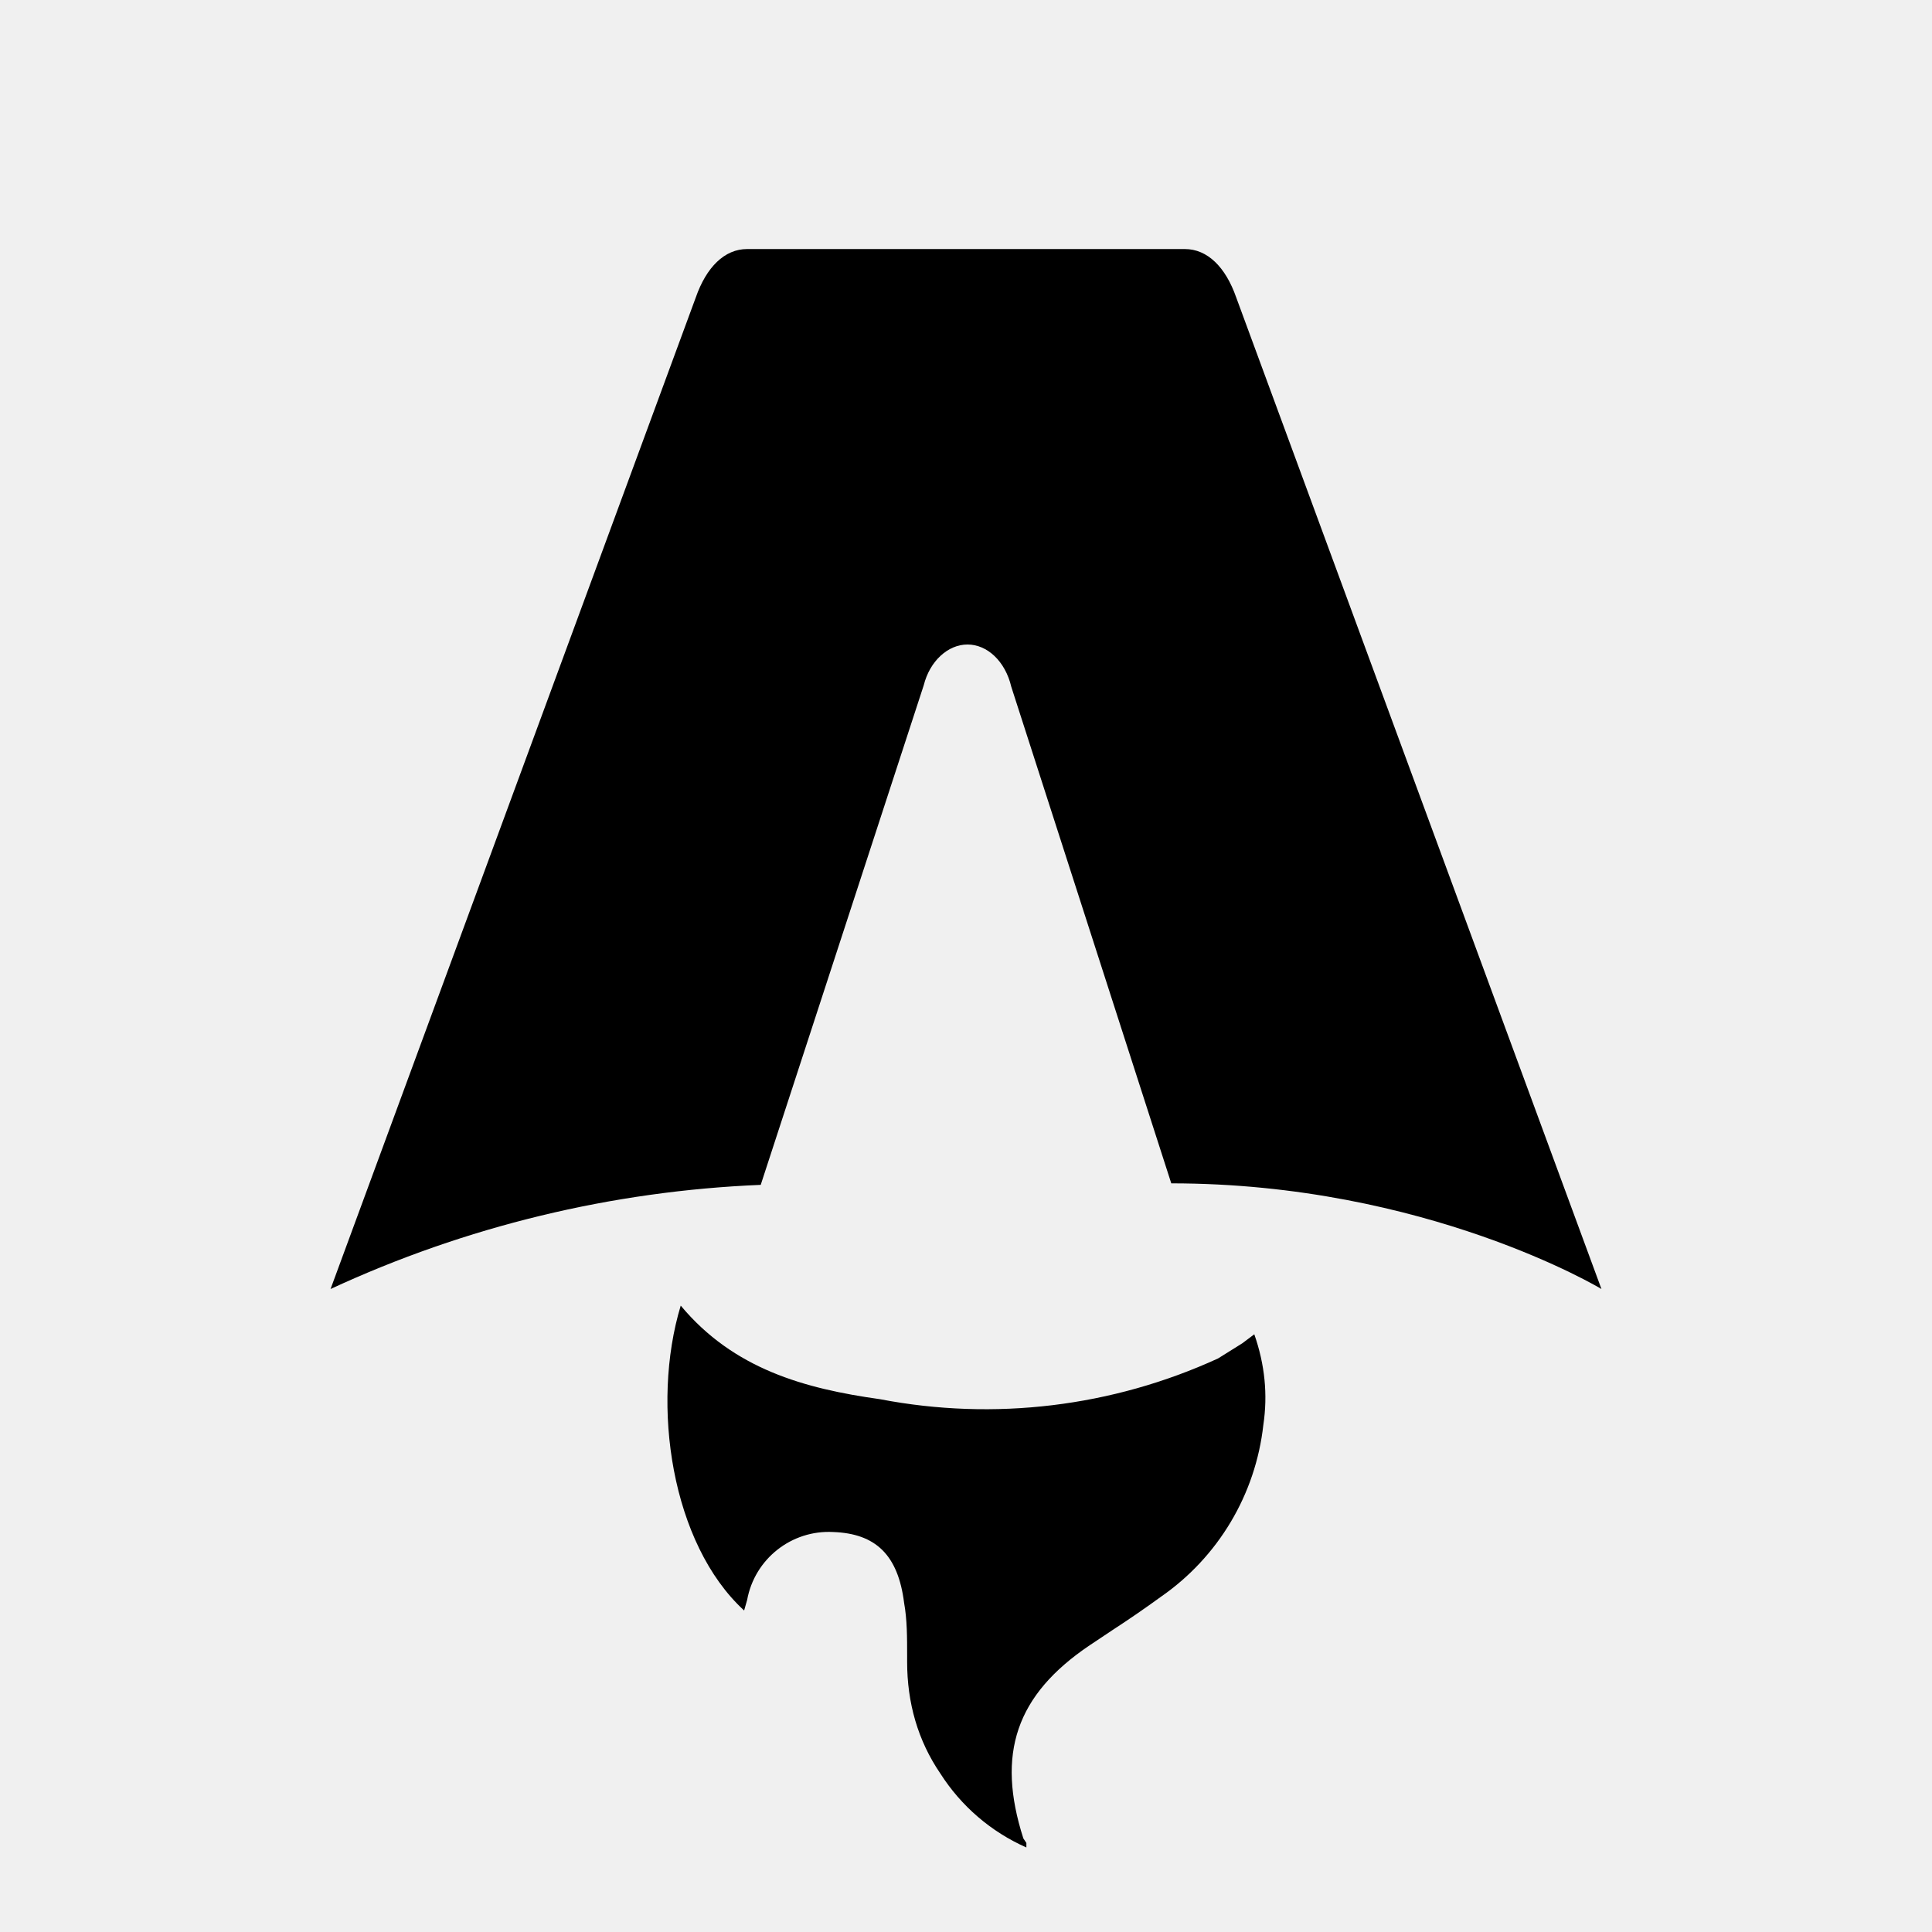
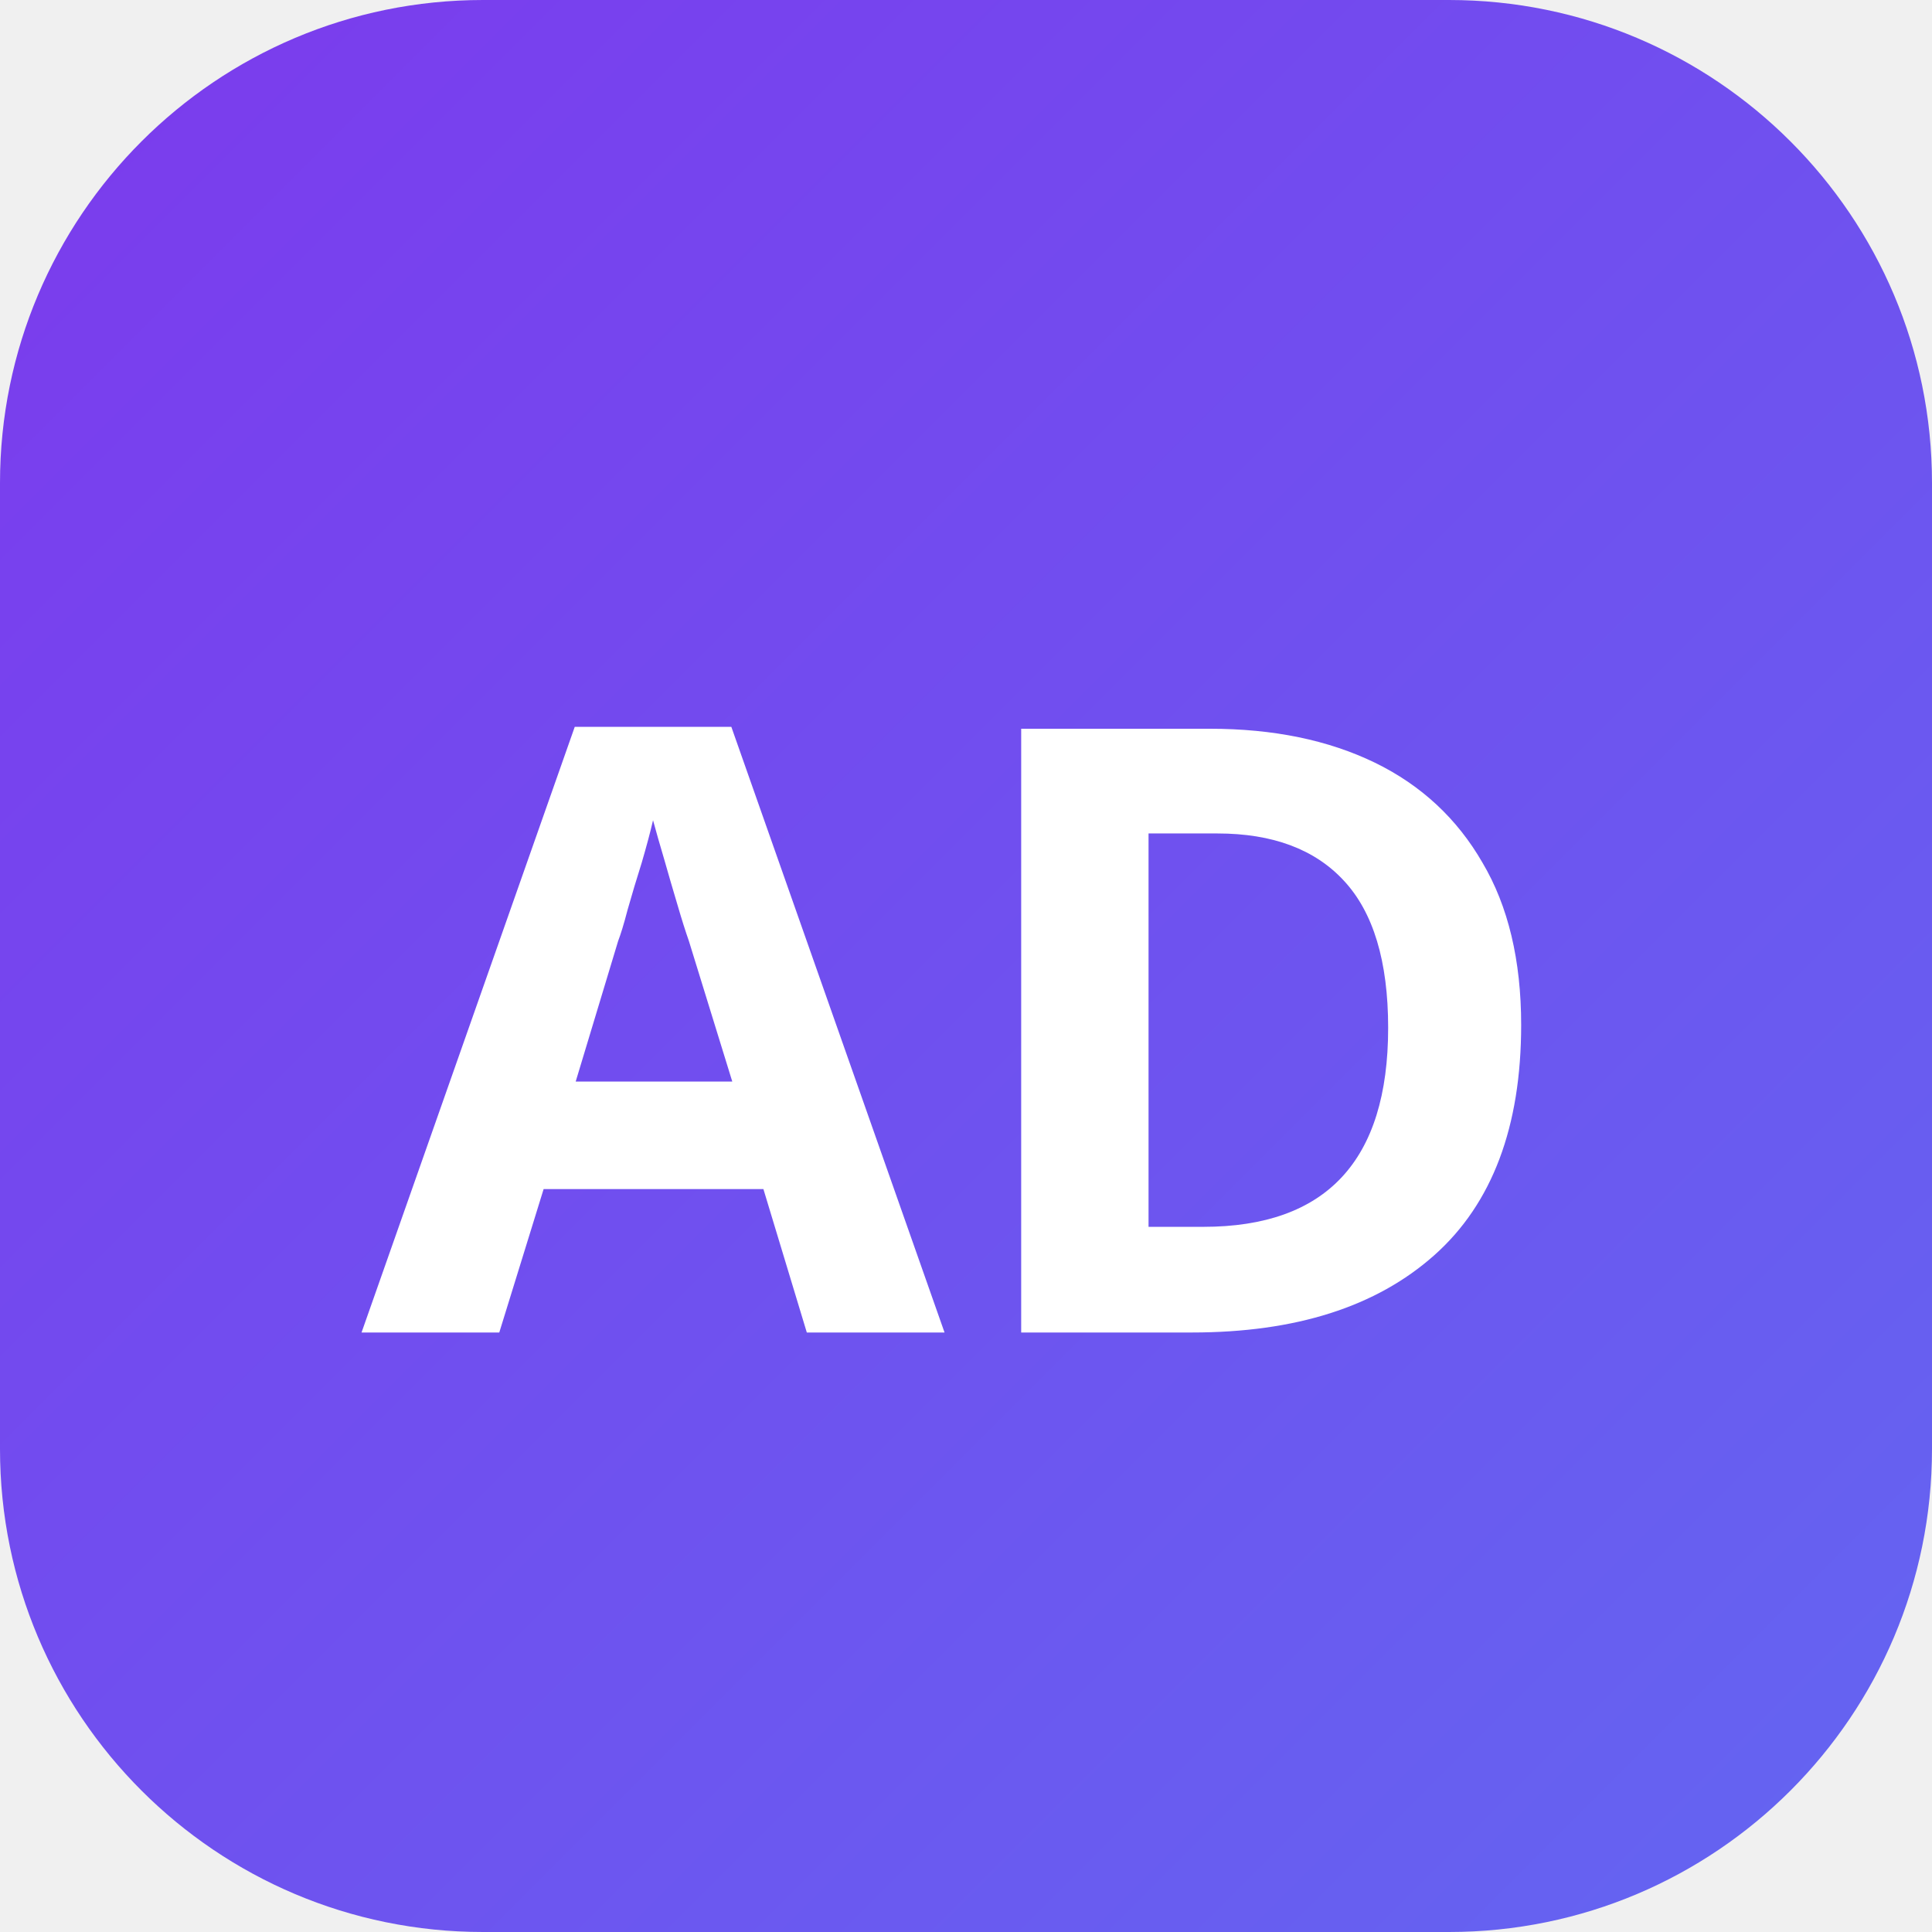
- <svg xmlns="http://www.w3.org/2000/svg" fill="none" viewBox="0 0 128 128">
-   <path d="M50.4 78.5a75.1 75.1 0 0 0-28.5 6.9l24.2-65.7c.7-2 1.9-3.2 3.4-3.2h29c1.5 0 2.7 1.2 3.4 3.2l24.2 65.7s-11.6-7-28.5-7L67 45.5c-.4-1.7-1.6-2.8-2.9-2.8-1.3 0-2.5 1.1-2.9 2.7L50.4 78.5Zm-1.1 28.2Zm-4.2-20.2c-2 6.6-.6 15.8 4.2 20.2a17.5 17.5 0 0 1 .2-.7 5.5 5.5 0 0 1 5.7-4.5c2.8.1 4.3 1.5 4.7 4.7.2 1.1.2 2.3.2 3.5v.4c0 2.7.7 5.2 2.2 7.4a13 13 0 0 0 5.7 4.9v-.3l-.2-.3c-1.8-5.6-.5-9.5 4.4-12.8l1.5-1a73 73 0 0 0 3.2-2.2 16 16 0 0 0 6.8-11.4c.3-2 .1-4-.6-6l-.8.6-1.6 1a37 37 0 0 1-22.4 2.7c-5-.7-9.7-2-13.2-6.2Z" />
-   <style>
-         path { fill: #000; }
-         @media (prefers-color-scheme: dark) {
-             path { fill: #FFF; }
-         }
-     </style>
+ <svg xmlns="http://www.w3.org/2000/svg" width="32" height="32" viewBox="0 0 32 32">
+   <defs>
+     <linearGradient id="grad" x1="0%" y1="0%" x2="100%" y2="100%">
+       <stop offset="0%" style="stop-color:#7c3aed" />
+       <stop offset="100%" style="stop-color:#6366f1" />
+     </linearGradient>
+   </defs>
+   <rect width="32" height="32" rx="8" fill="url(#grad)" />
+   <text x="50%" y="52%" text-anchor="middle" dominant-baseline="central" font-family="system-ui, sans-serif" font-weight="700" font-size="14" fill="white">AD</text>
</svg>
